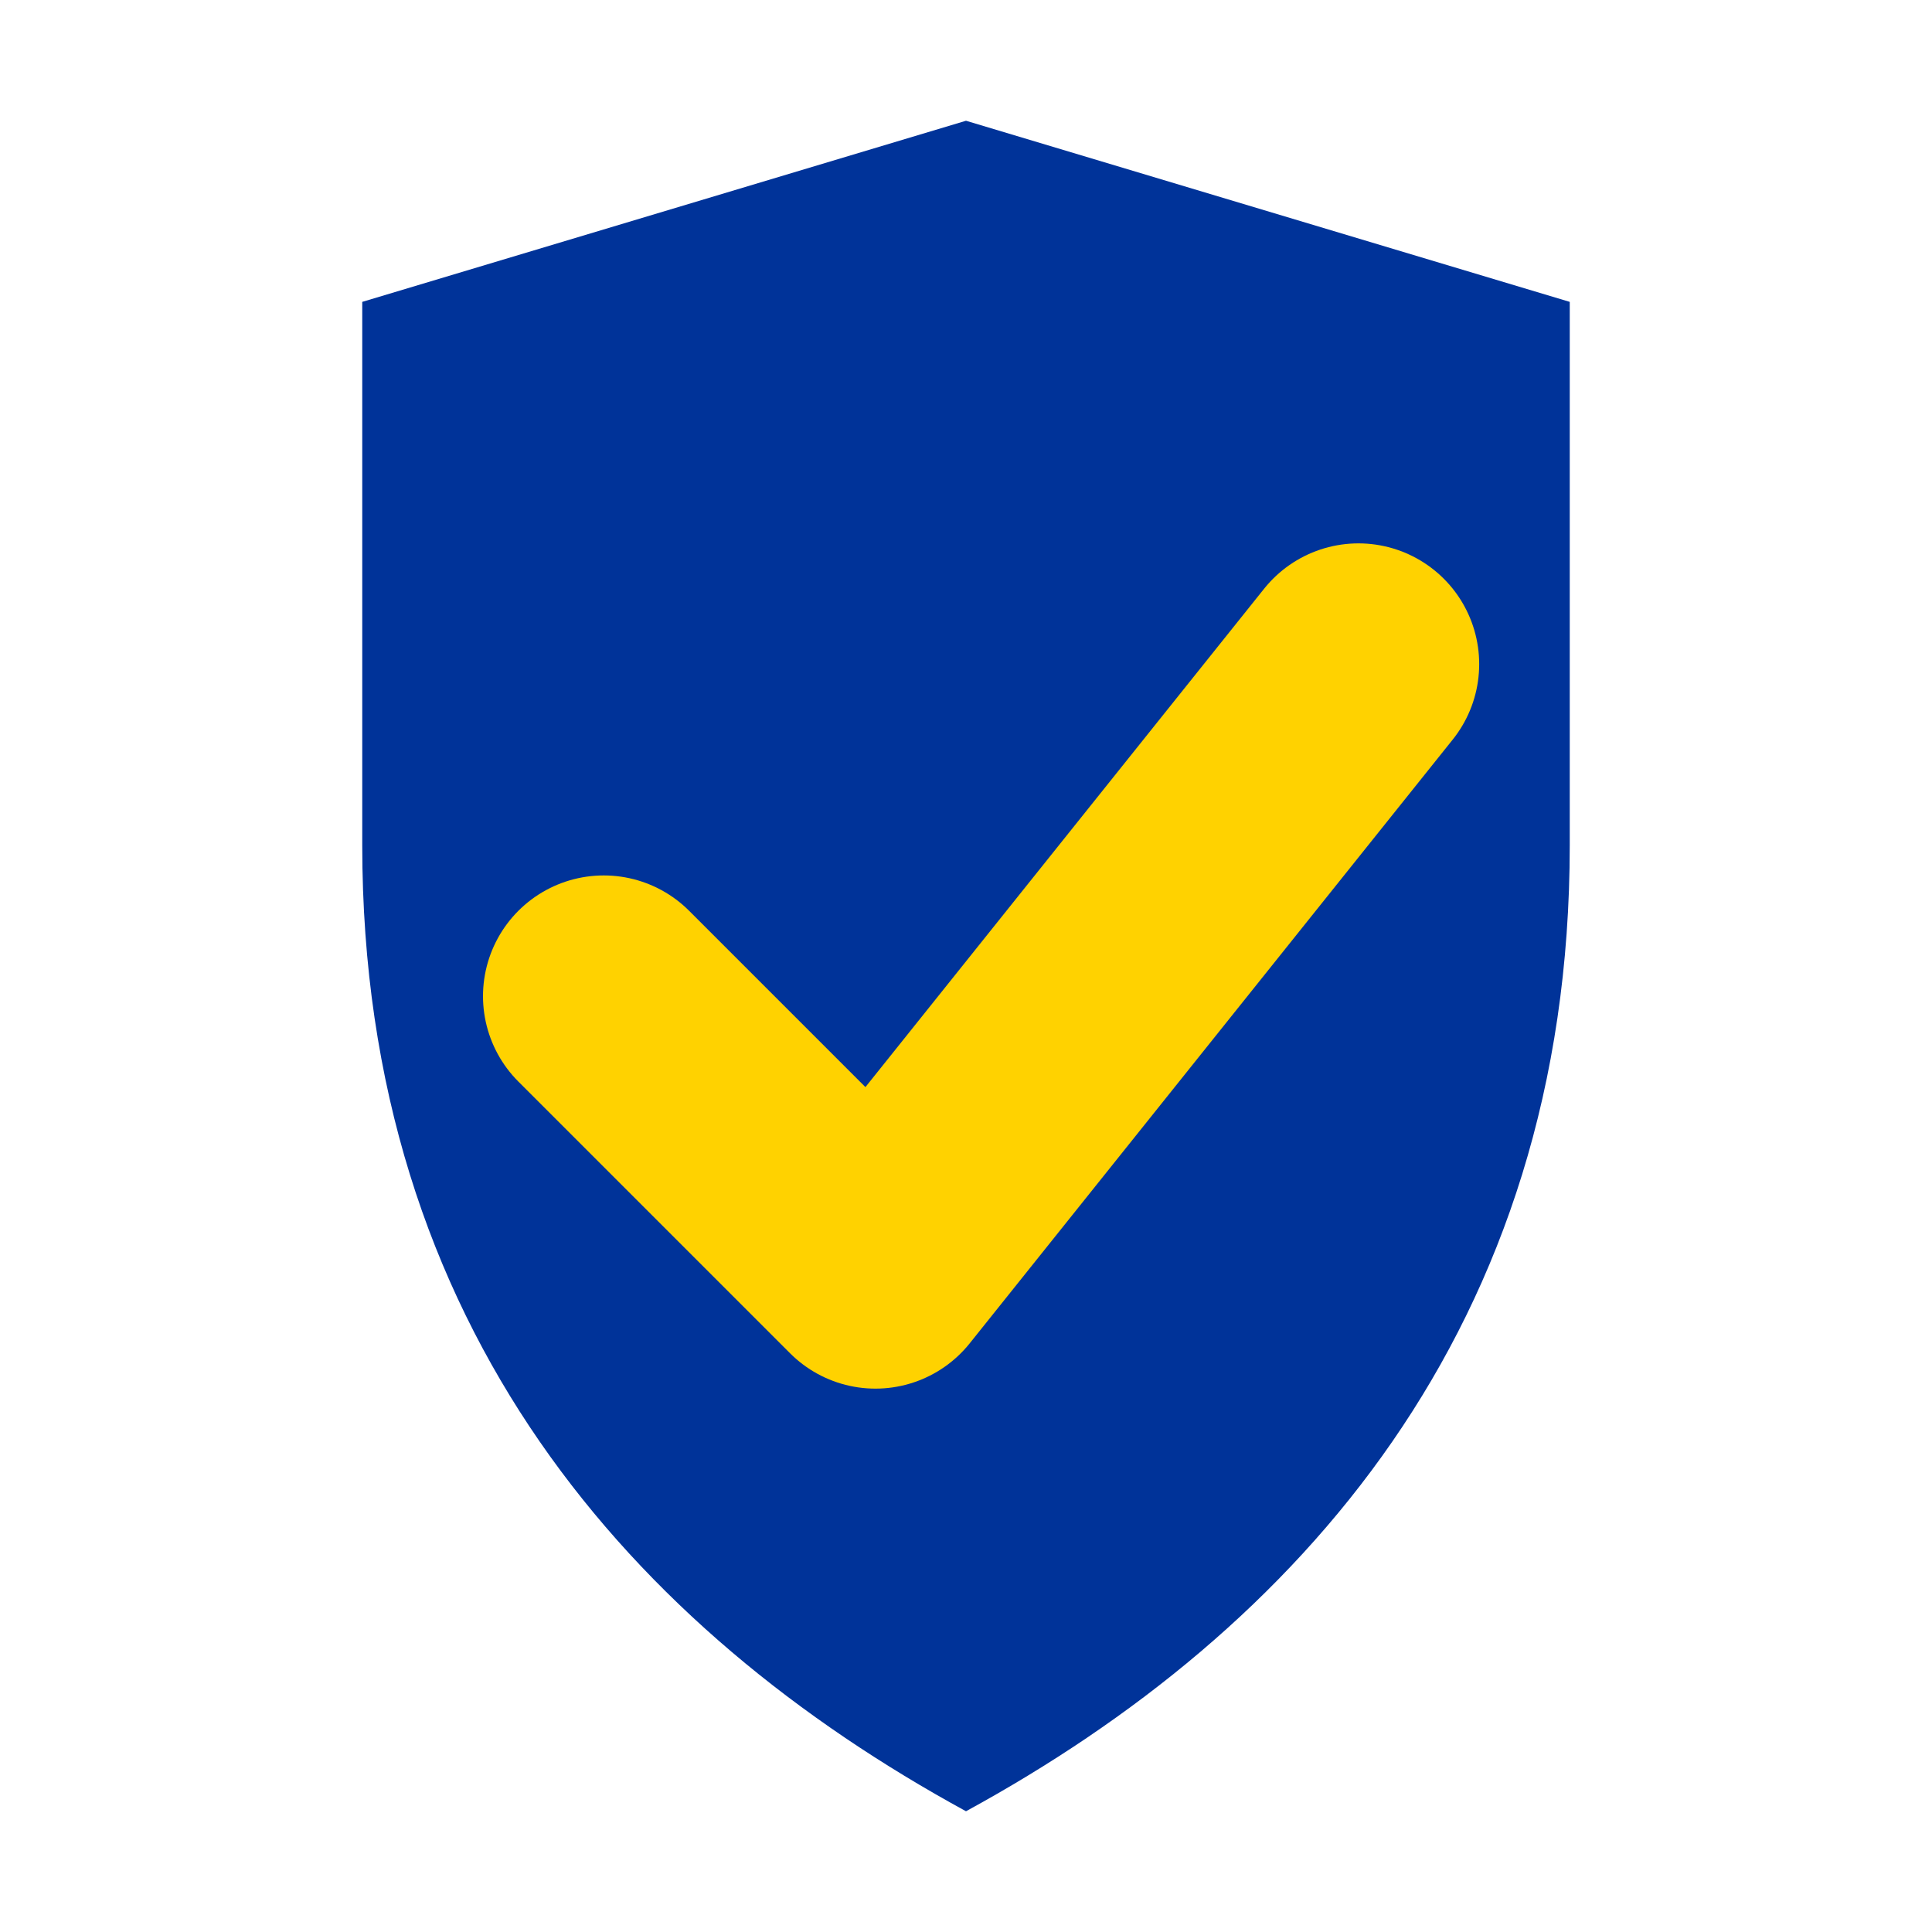
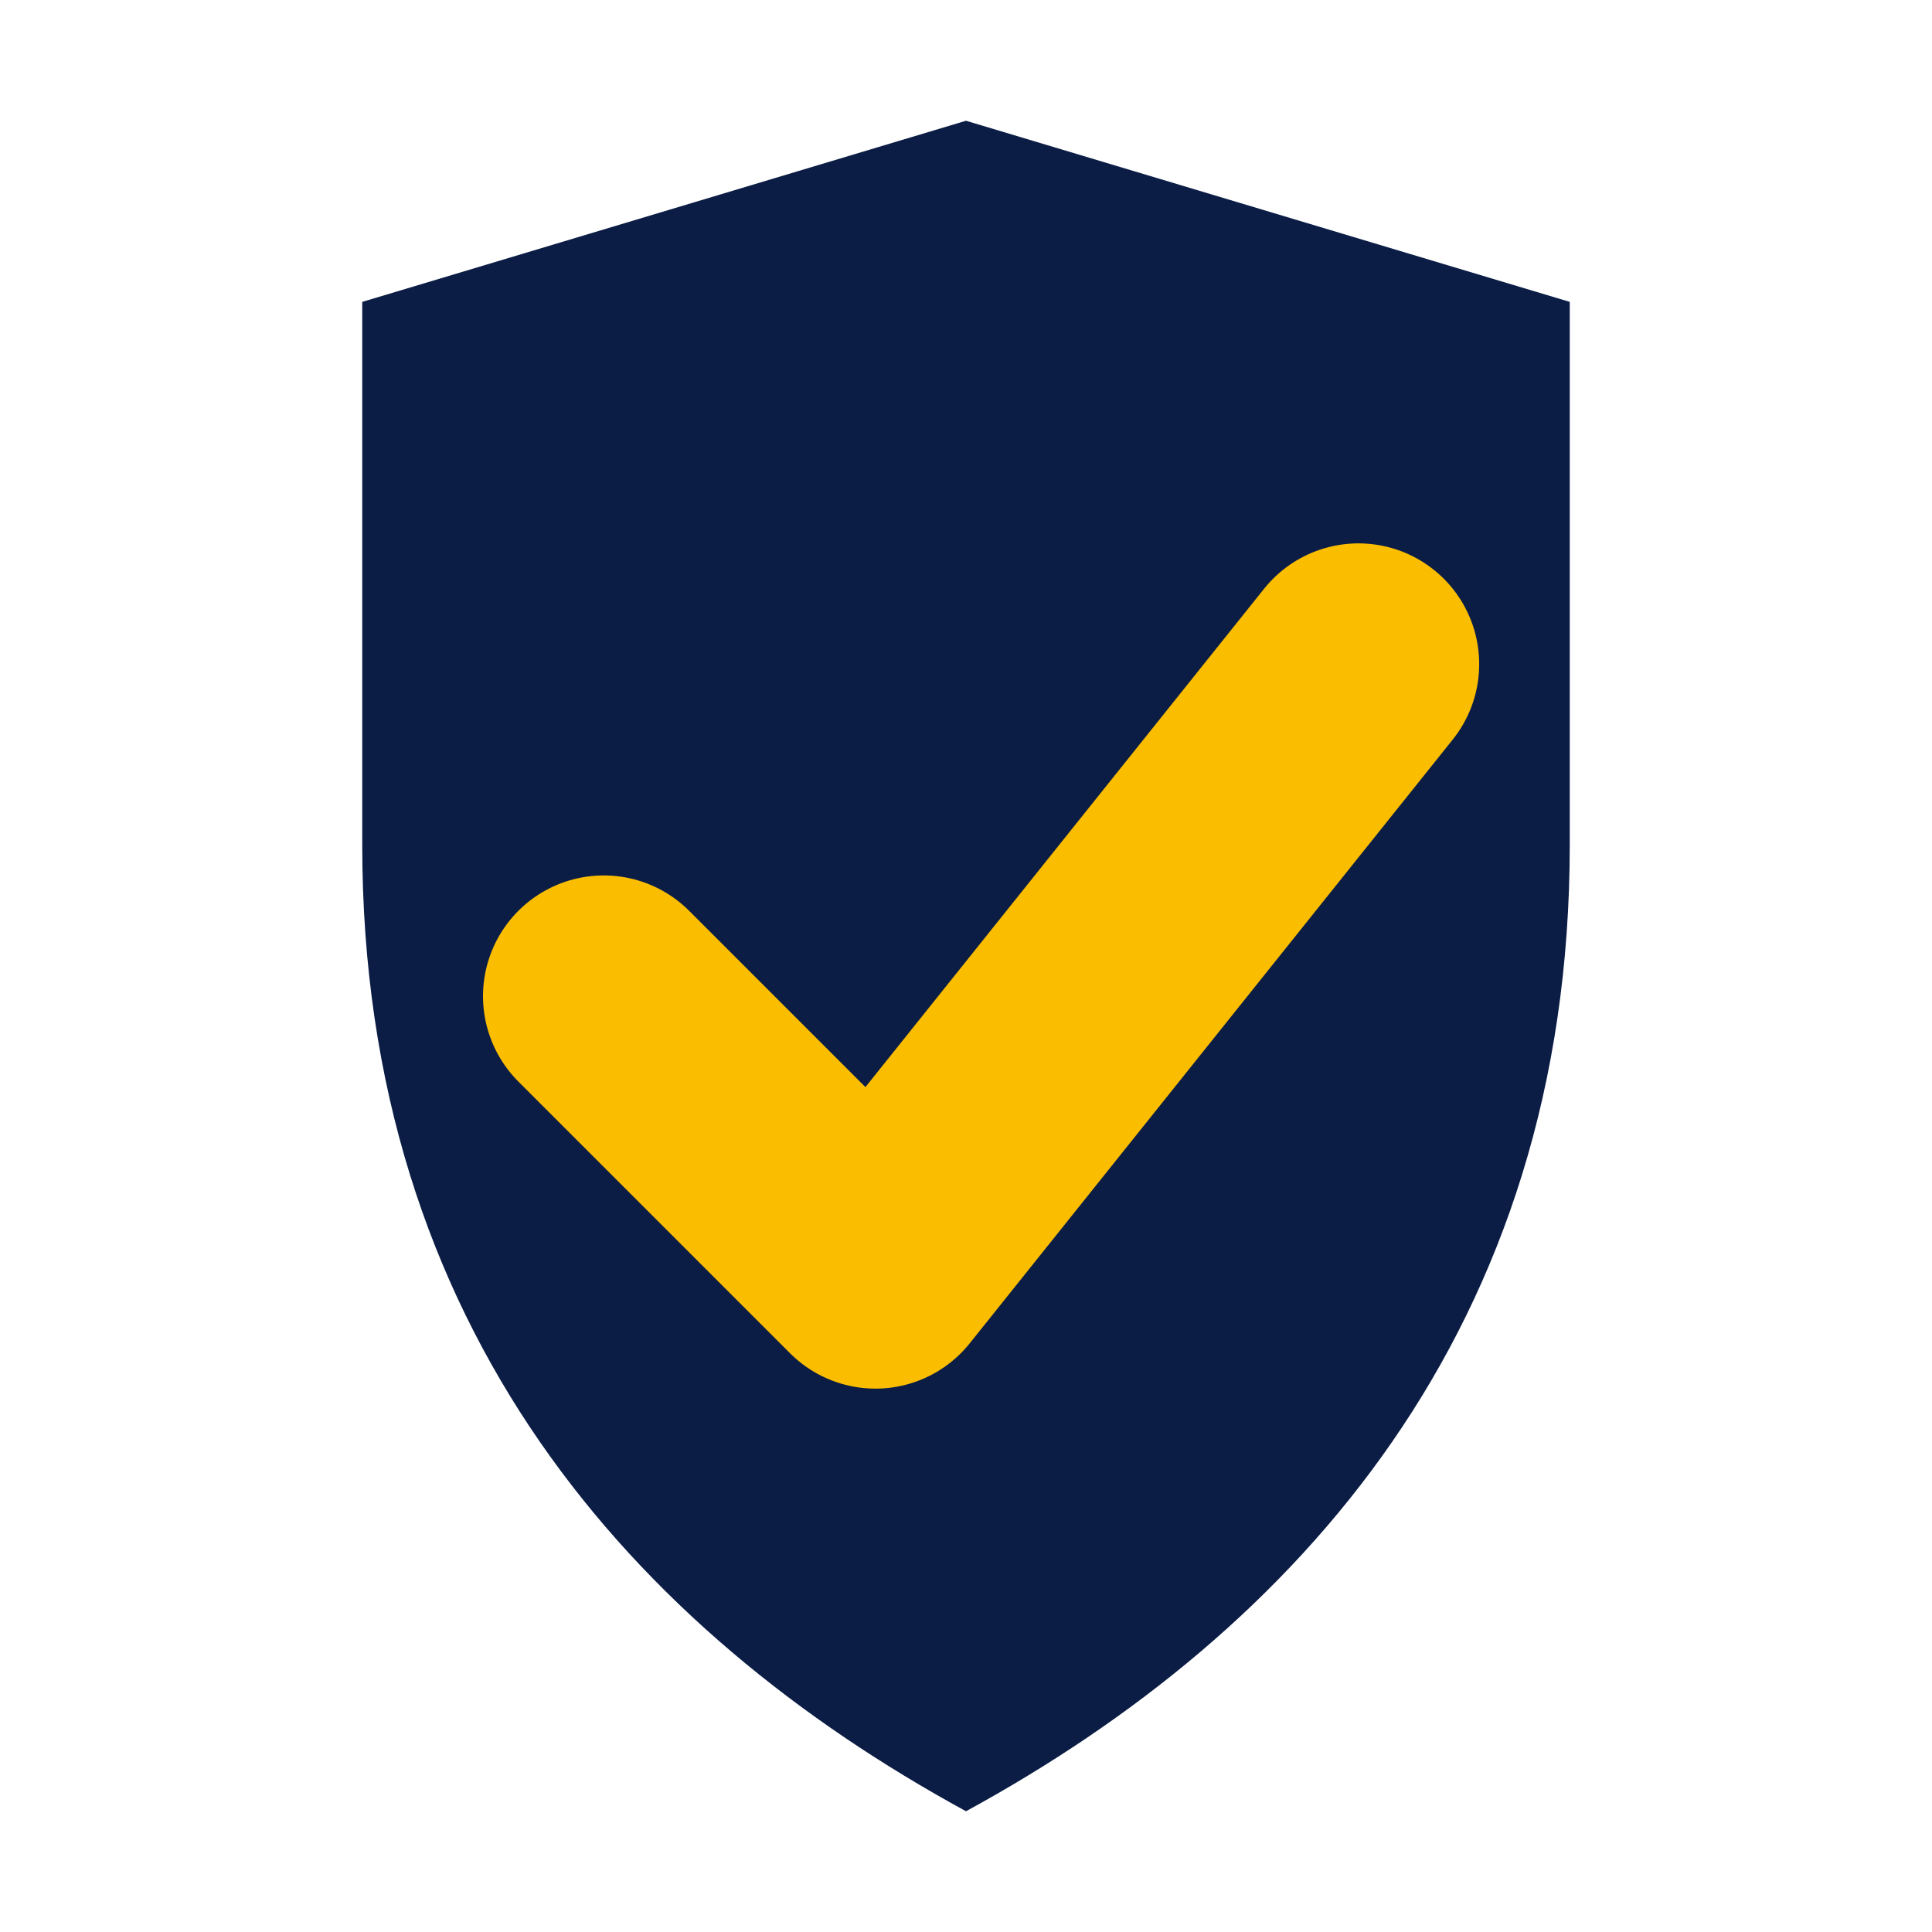
<svg xmlns="http://www.w3.org/2000/svg" viewBox="0 0 64 64" width="64" height="64">
-   <path fill="#003399" d="M32 4 L52 10 V28 C52 44 43 54 32 60 C21 54 12 44 12 28 V10 Z" />
-   <polyline points="20 33 29 42 45 22" fill="none" stroke="#FFD200" stroke-width="8" stroke-linecap="round" stroke-linejoin="round" />
+   <path fill="#0B1D45" d="M32 4 L52 10 V28 C52 44 43 54 32 60 C21 54 12 44 12 28 V10 Z" />
+   <polyline points="20 33 29 42 45 22" fill="none" stroke="#FBBD00" stroke-width="8" stroke-linecap="round" stroke-linejoin="round" />
</svg>
